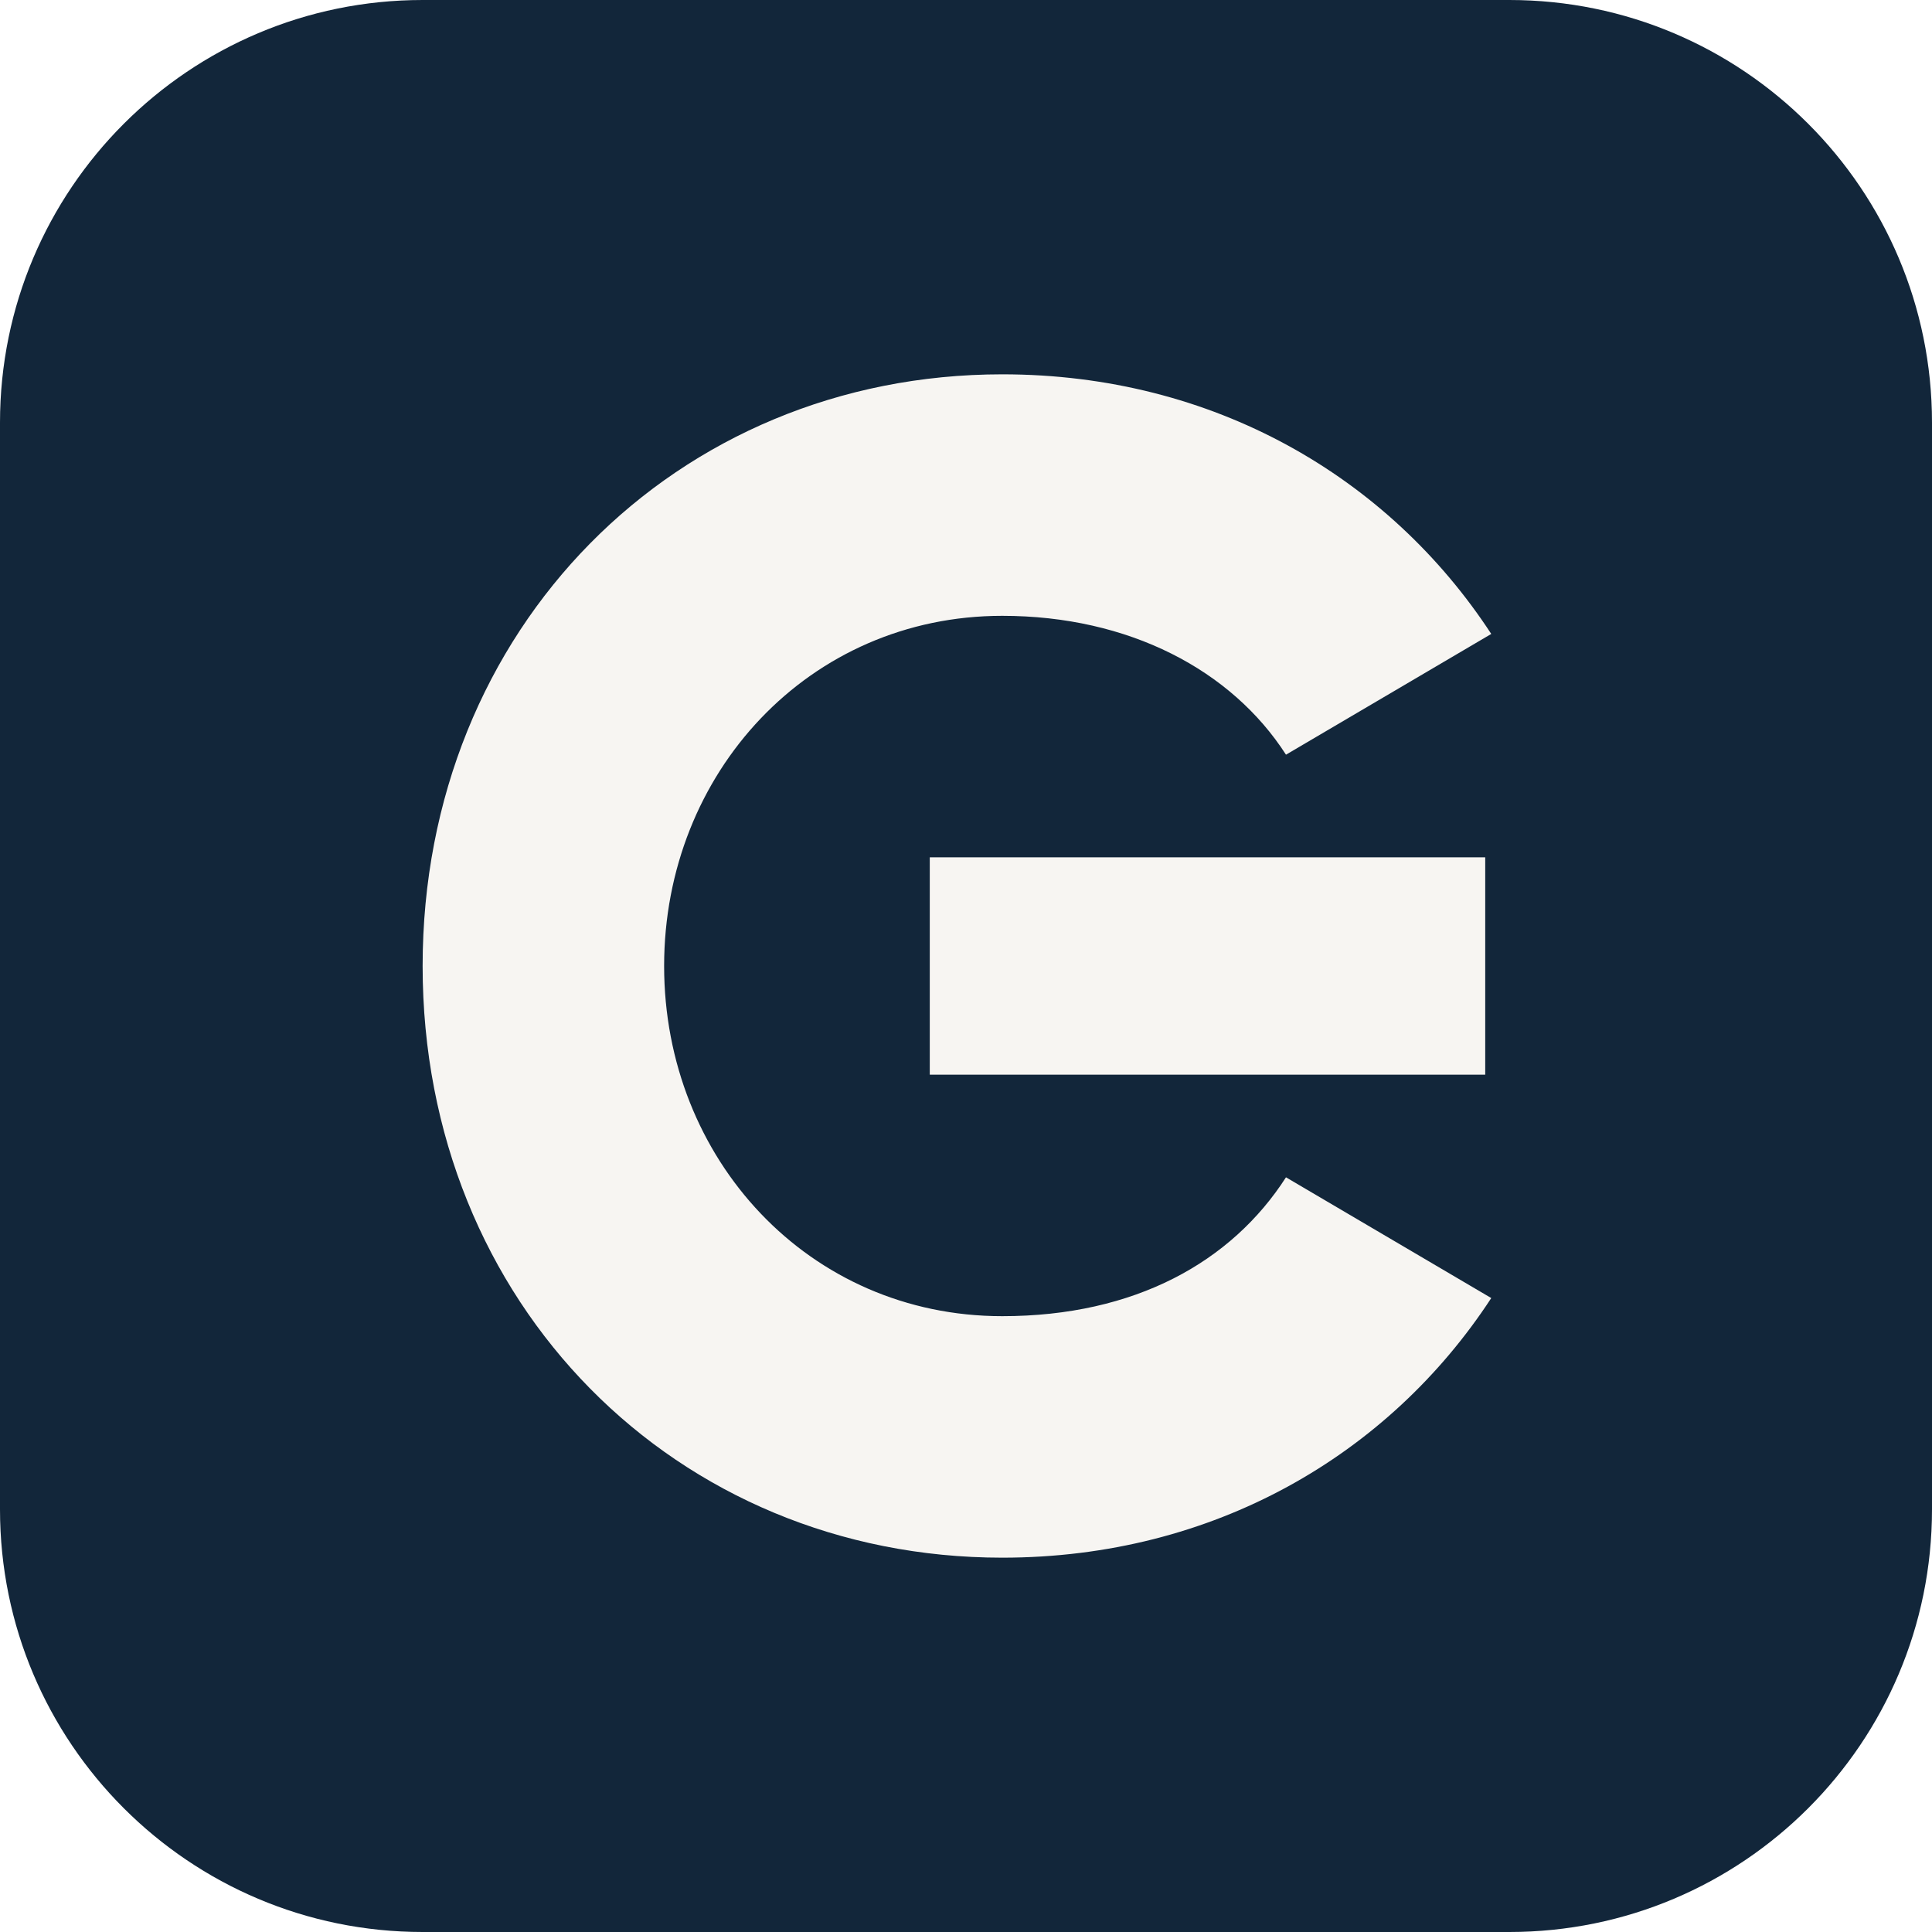
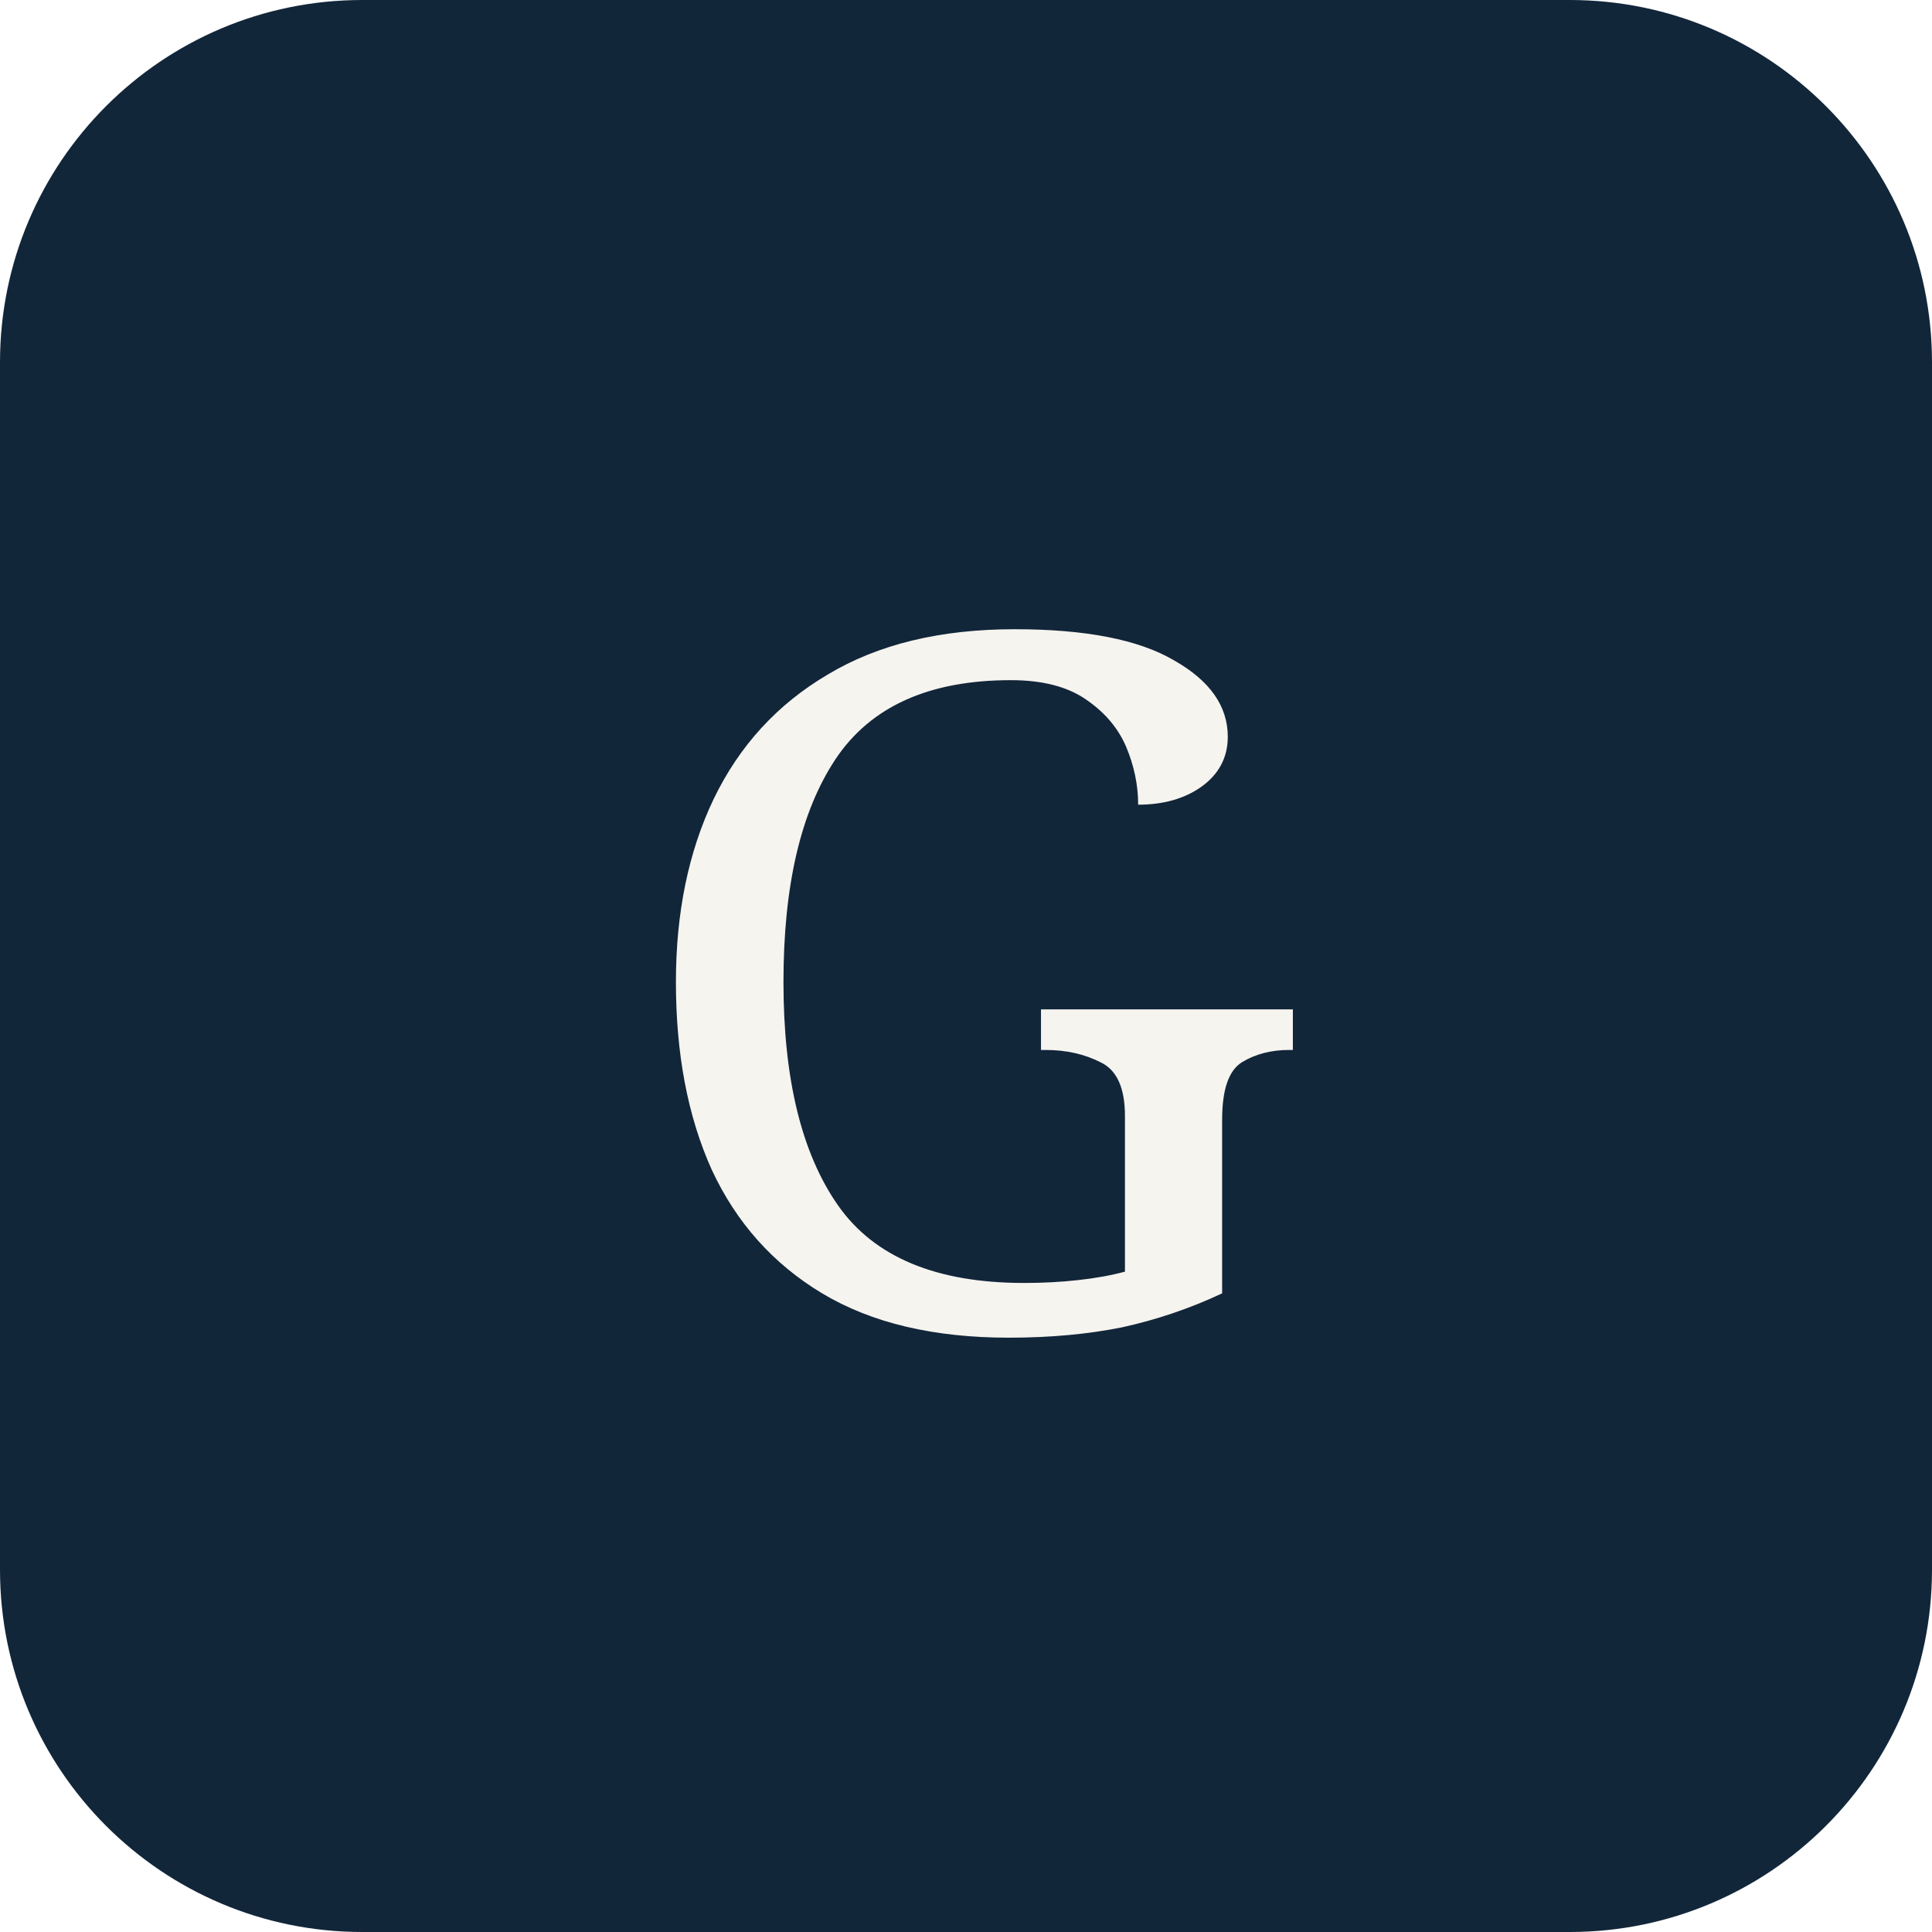
<svg xmlns="http://www.w3.org/2000/svg" viewBox="0 0 32 32">
-   <rect width="32" height="32" rx="7" fill="#12263A" />
-   <path fill="#F7F5F2" d="M16.6 6.2c-5.4 0-9.6 4.2-9.6 9.8s4.2 9.8 9.6 9.8c3.5 0 6.4-1.7 8.1-4.3l-3.4-2c-.9 1.4-2.5 2.3-4.7 2.3-3.2 0-5.6-2.6-5.6-5.8s2.4-5.8 5.6-5.8c2.1 0 3.8.9 4.7 2.3l3.4-2c-1.7-2.6-4.6-4.3-8.1-4.3z" />
-   <path fill="#F7F5F2" d="M15.4 14.2h9.2v3.6H15.4z" />
+   <rect width="32" height="32" rx="6" fill="#12263A" />
+   <text x="16" y="22" text-anchor="middle" font-family="Georgia,serif" font-size="16" fill="#F6F4EF">G</text>
</svg>
